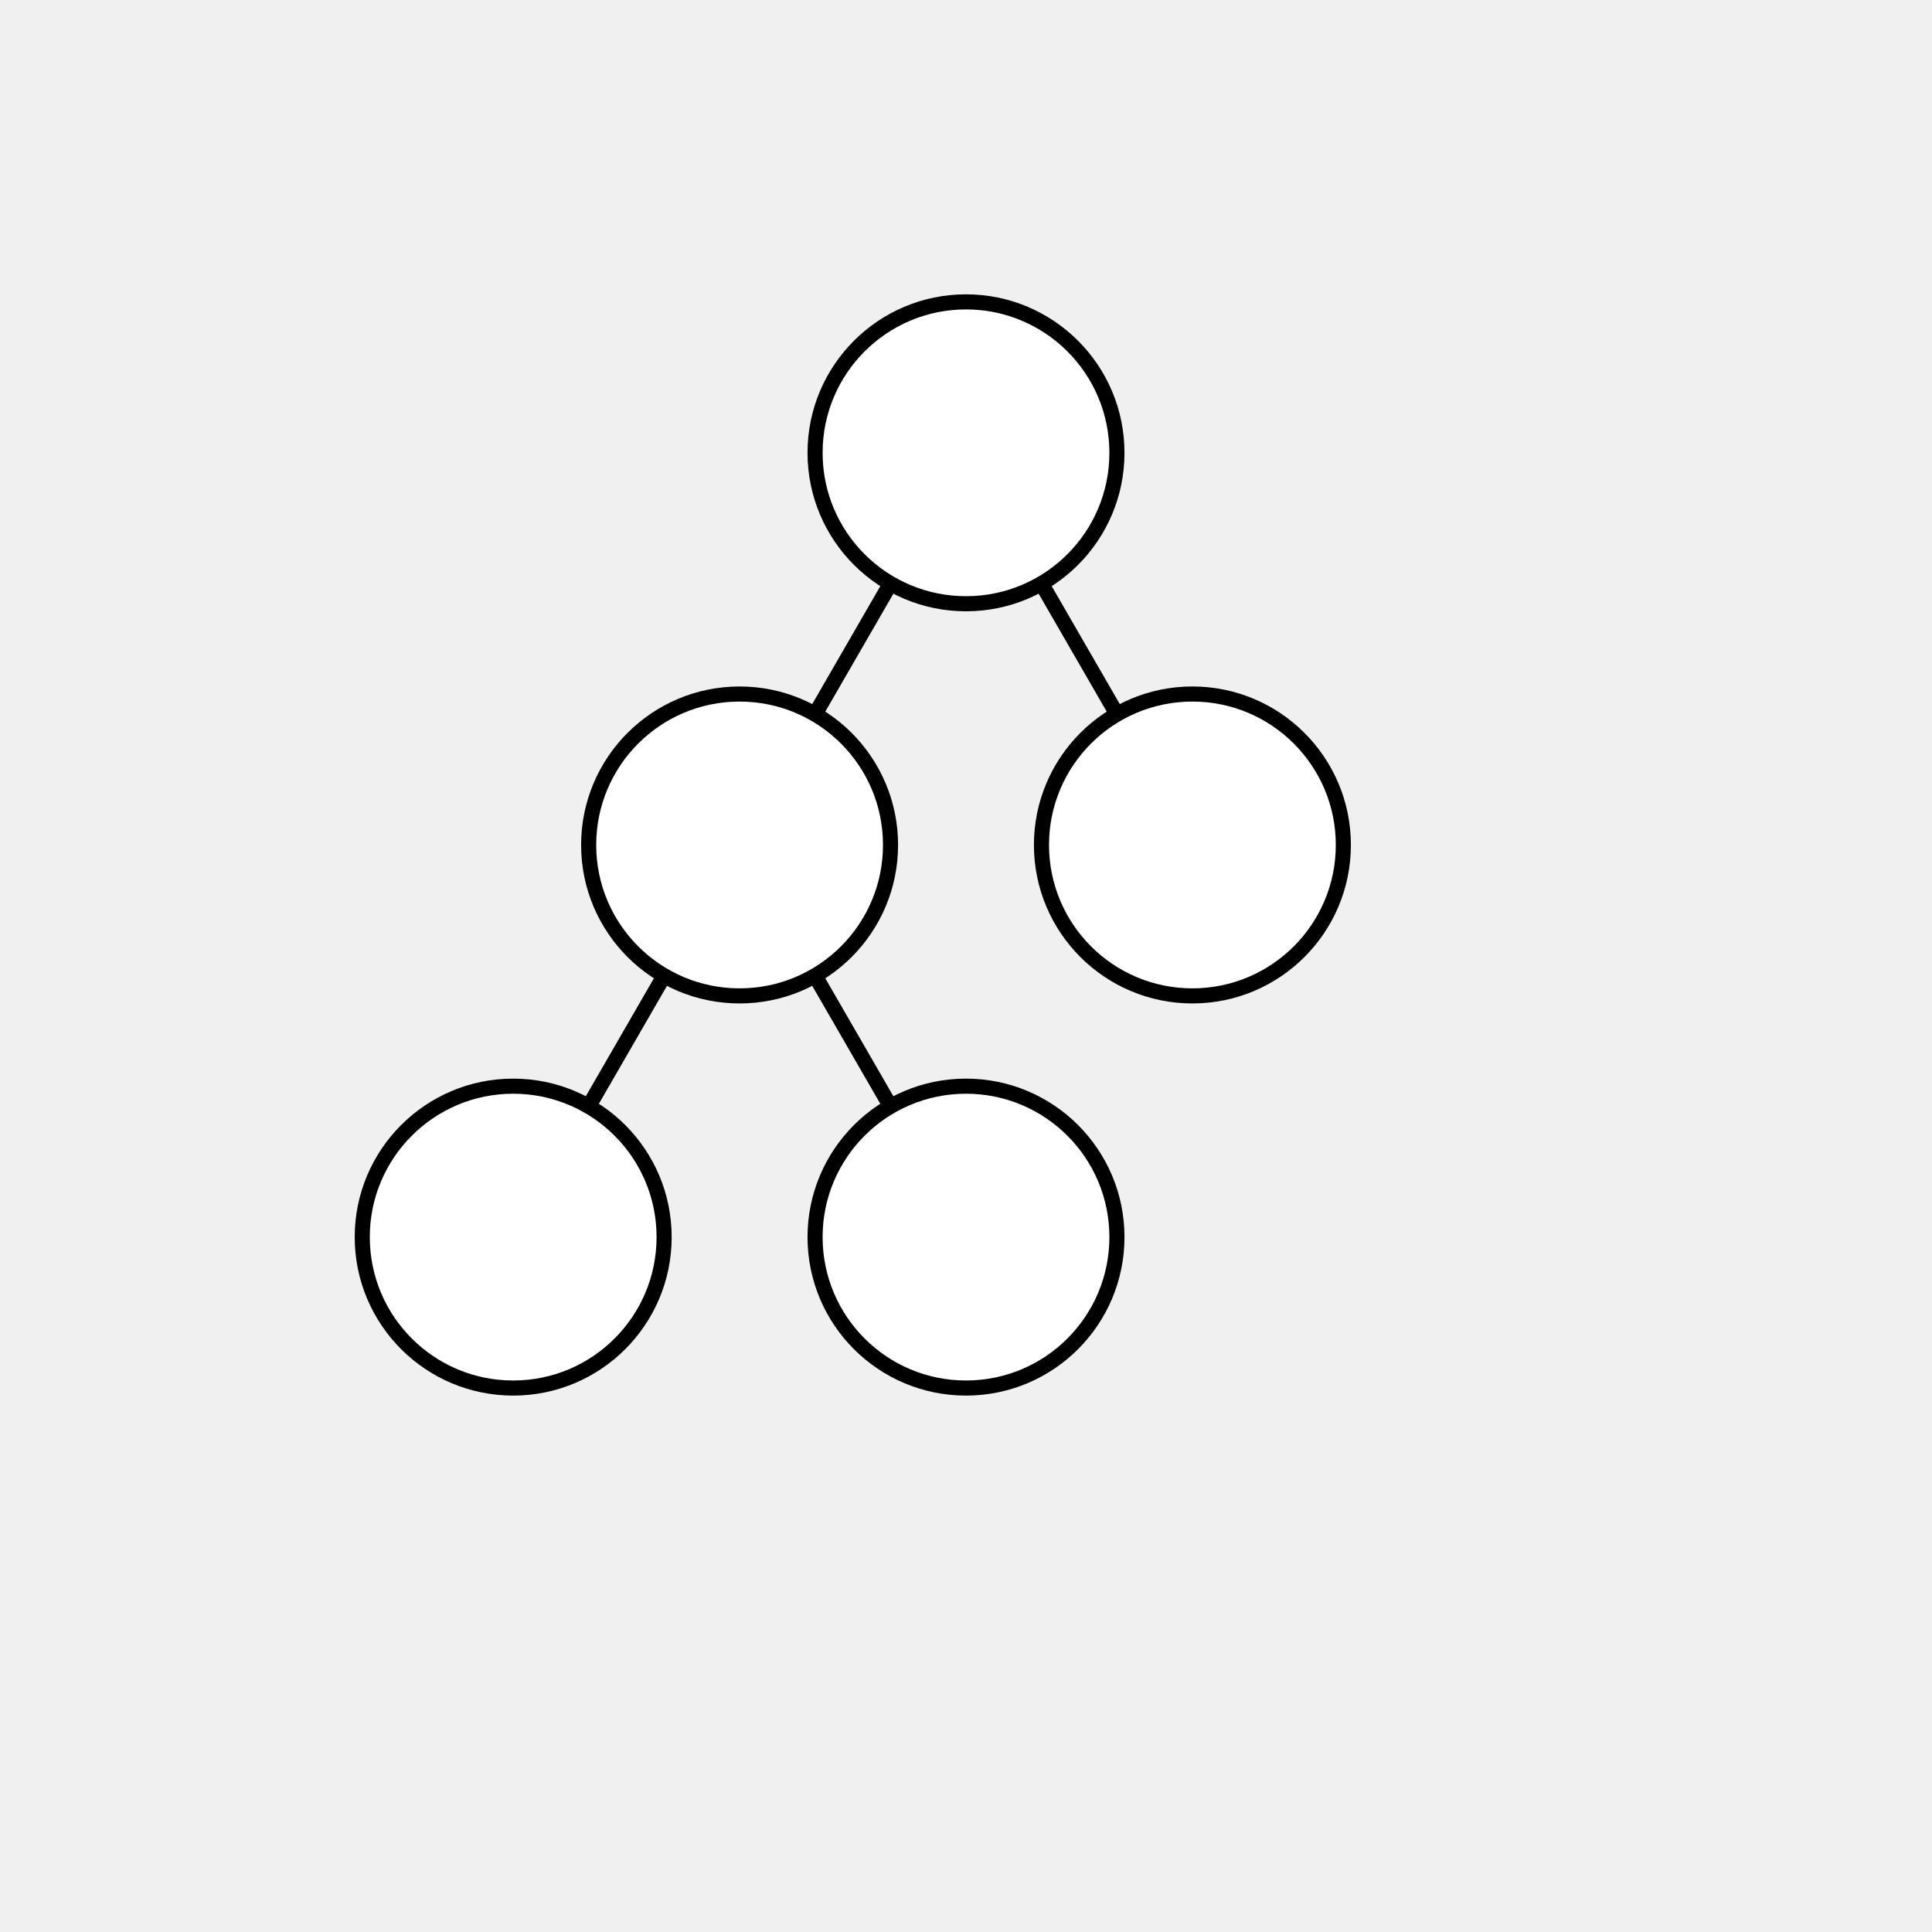
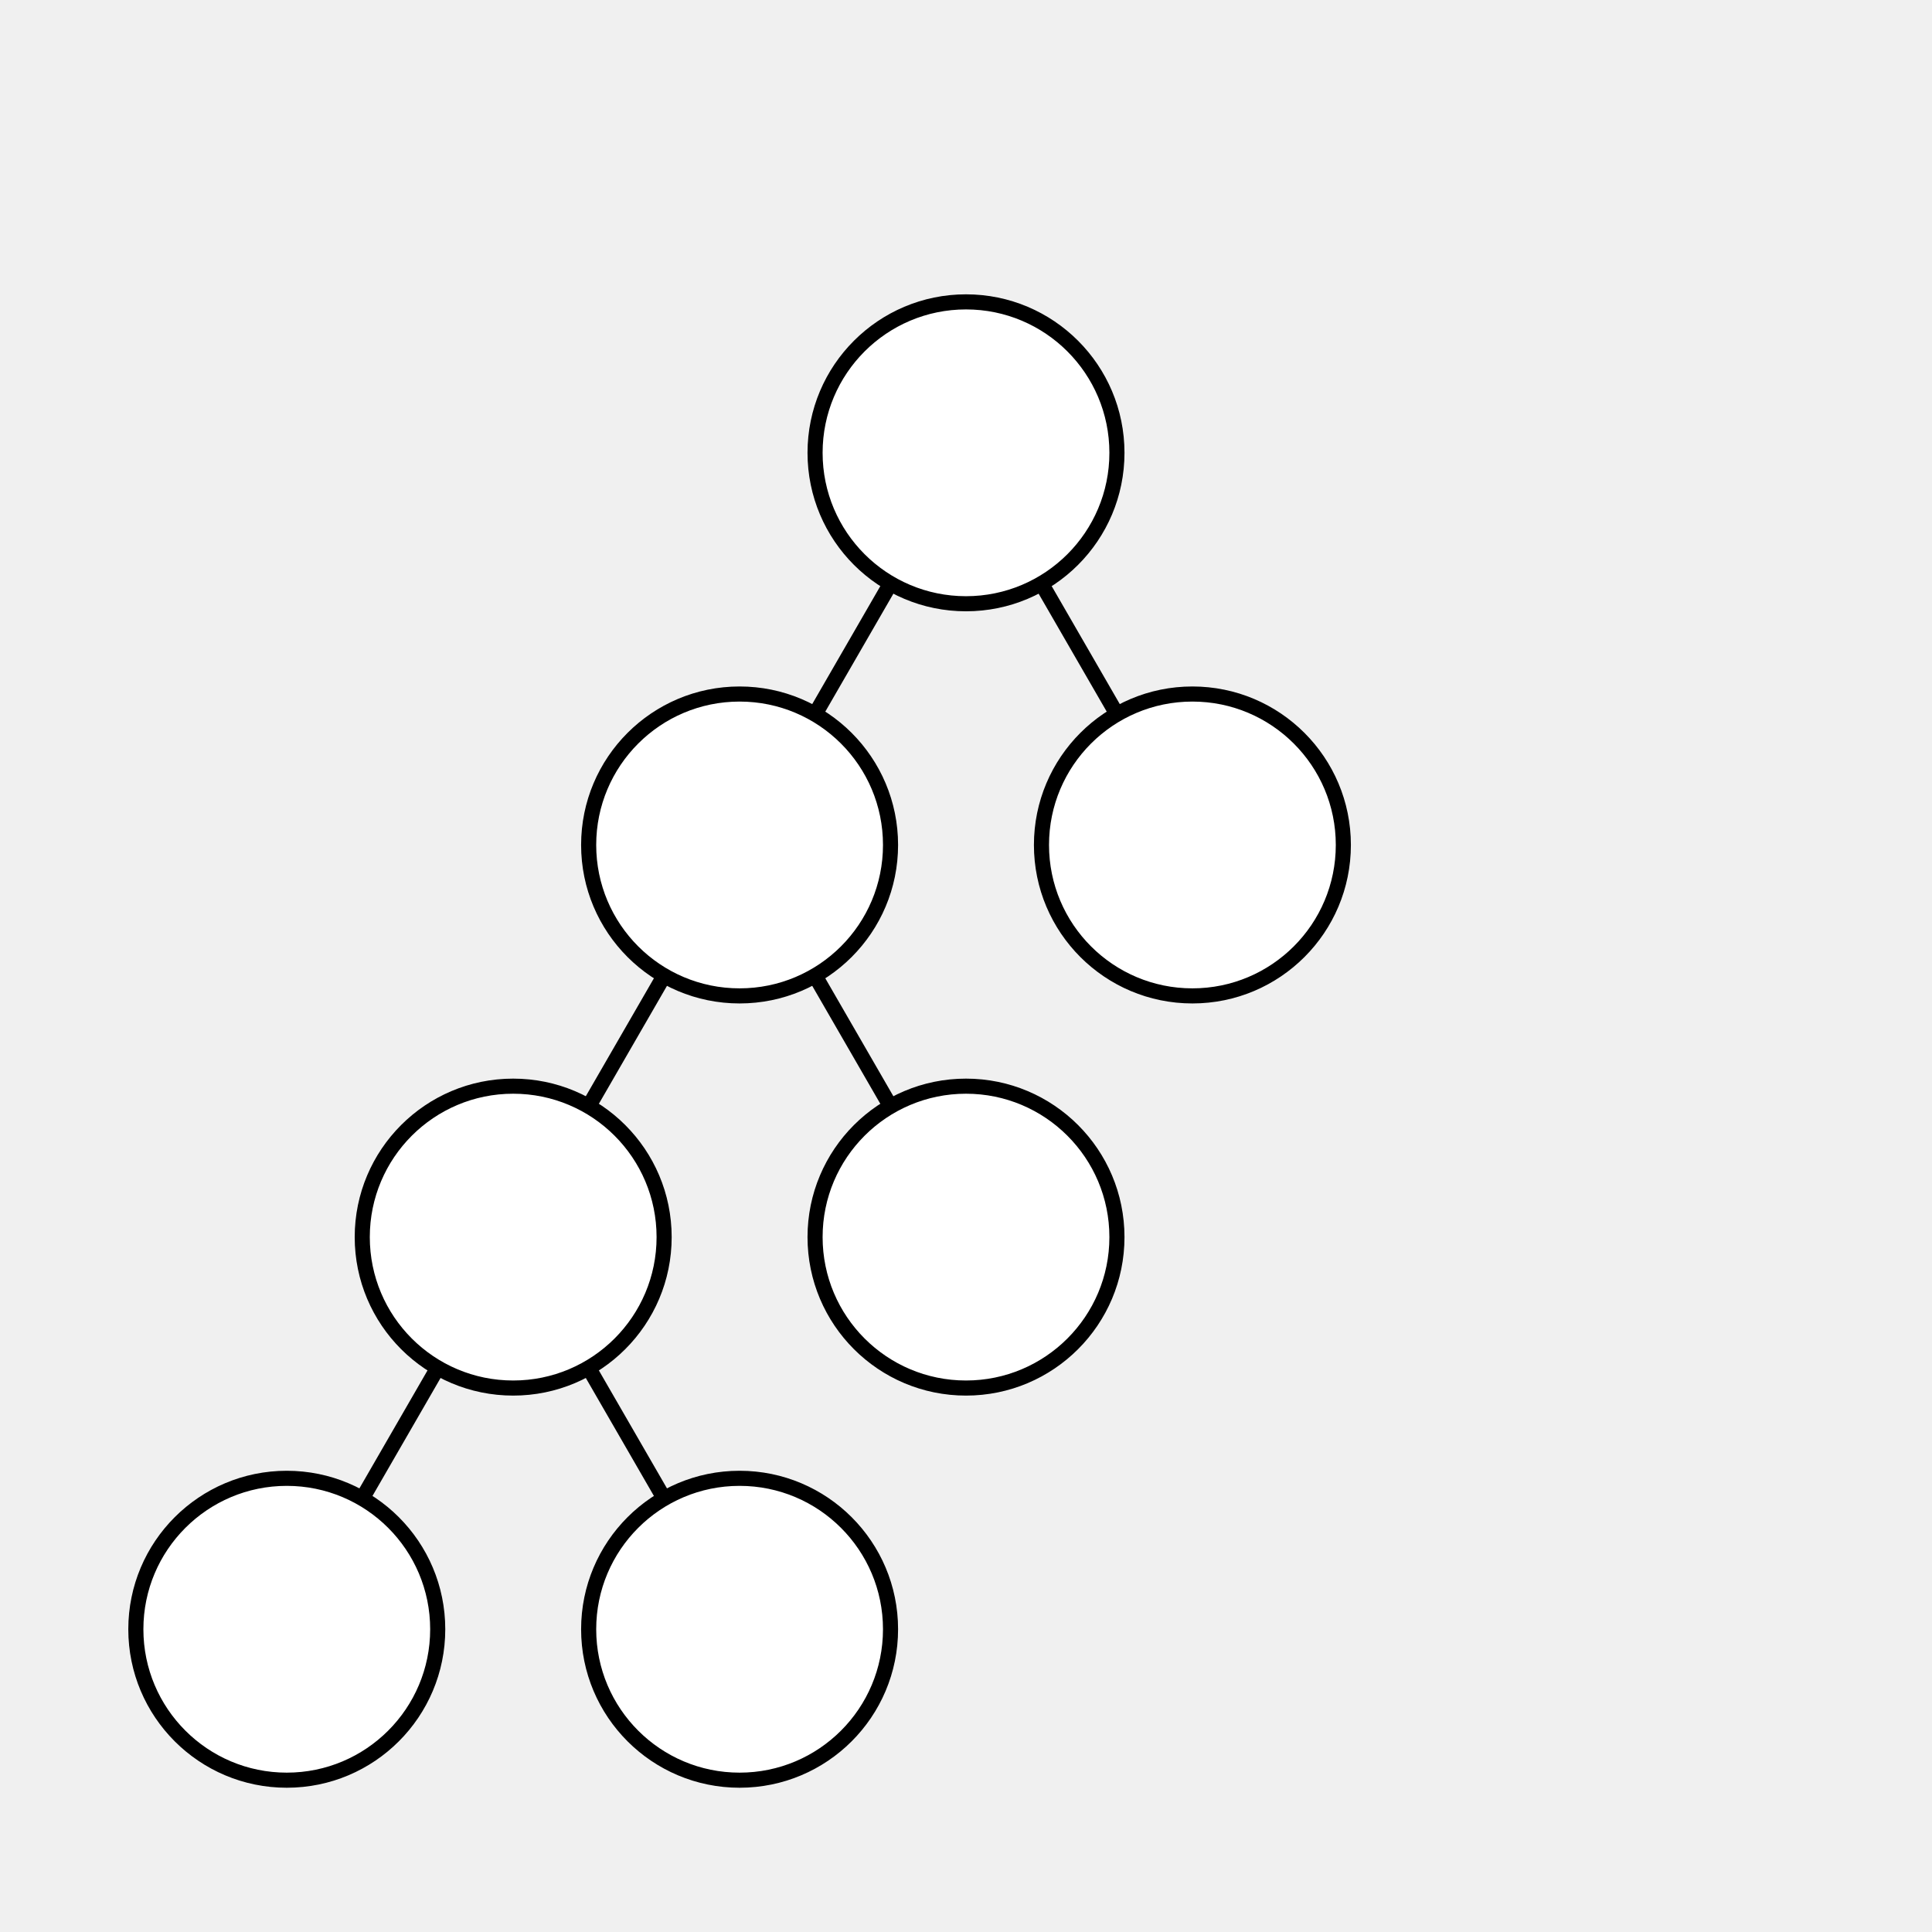
<svg xmlns="http://www.w3.org/2000/svg" width="640px" height="640px" version="1.1">
  <g stroke="black" fill="white" stroke-width="10" transform="translate(320,150),scale(0.5,0.5)">
    <g>
      <line x1="0" y1="0" x2="-150" y2="259.808" />
      <line x1="0" y1="0" x2="150" y2="259.808" />
      <circle cx="0" cy="0" r="100" />
      <g transform="translate(150,259.8076)">
        <circle cx="0" cy="0" r="100" />
      </g>
      <g transform="translate(-150,259.8076)">
        <line x1="0" y1="0" x2="-150" y2="259.808" />
        <line x1="0" y1="0" x2="150" y2="259.808" />
        <circle cx="0" cy="0" r="100" />
        <g transform="translate(150,259.8076)">
          <circle cx="0" cy="0" r="100" />
        </g>
        <g transform="translate(-150,259.8076)">
+           <line x1="0" y1="0" x2="-150" y2="259.808" />
+           <line x1="0" y1="0" x2="150" y2="259.808" />
          <circle cx="0" cy="0" r="100" />
+           <g transform="translate(150,259.8076)">
+             <circle cx="0" cy="0" r="100" />
+           </g>
+           <g transform="translate(-150,259.8076)">
+             <circle cx="0" cy="0" r="100" />
+           </g>
        </g>
      </g>
    </g>
  </g>
</svg>
